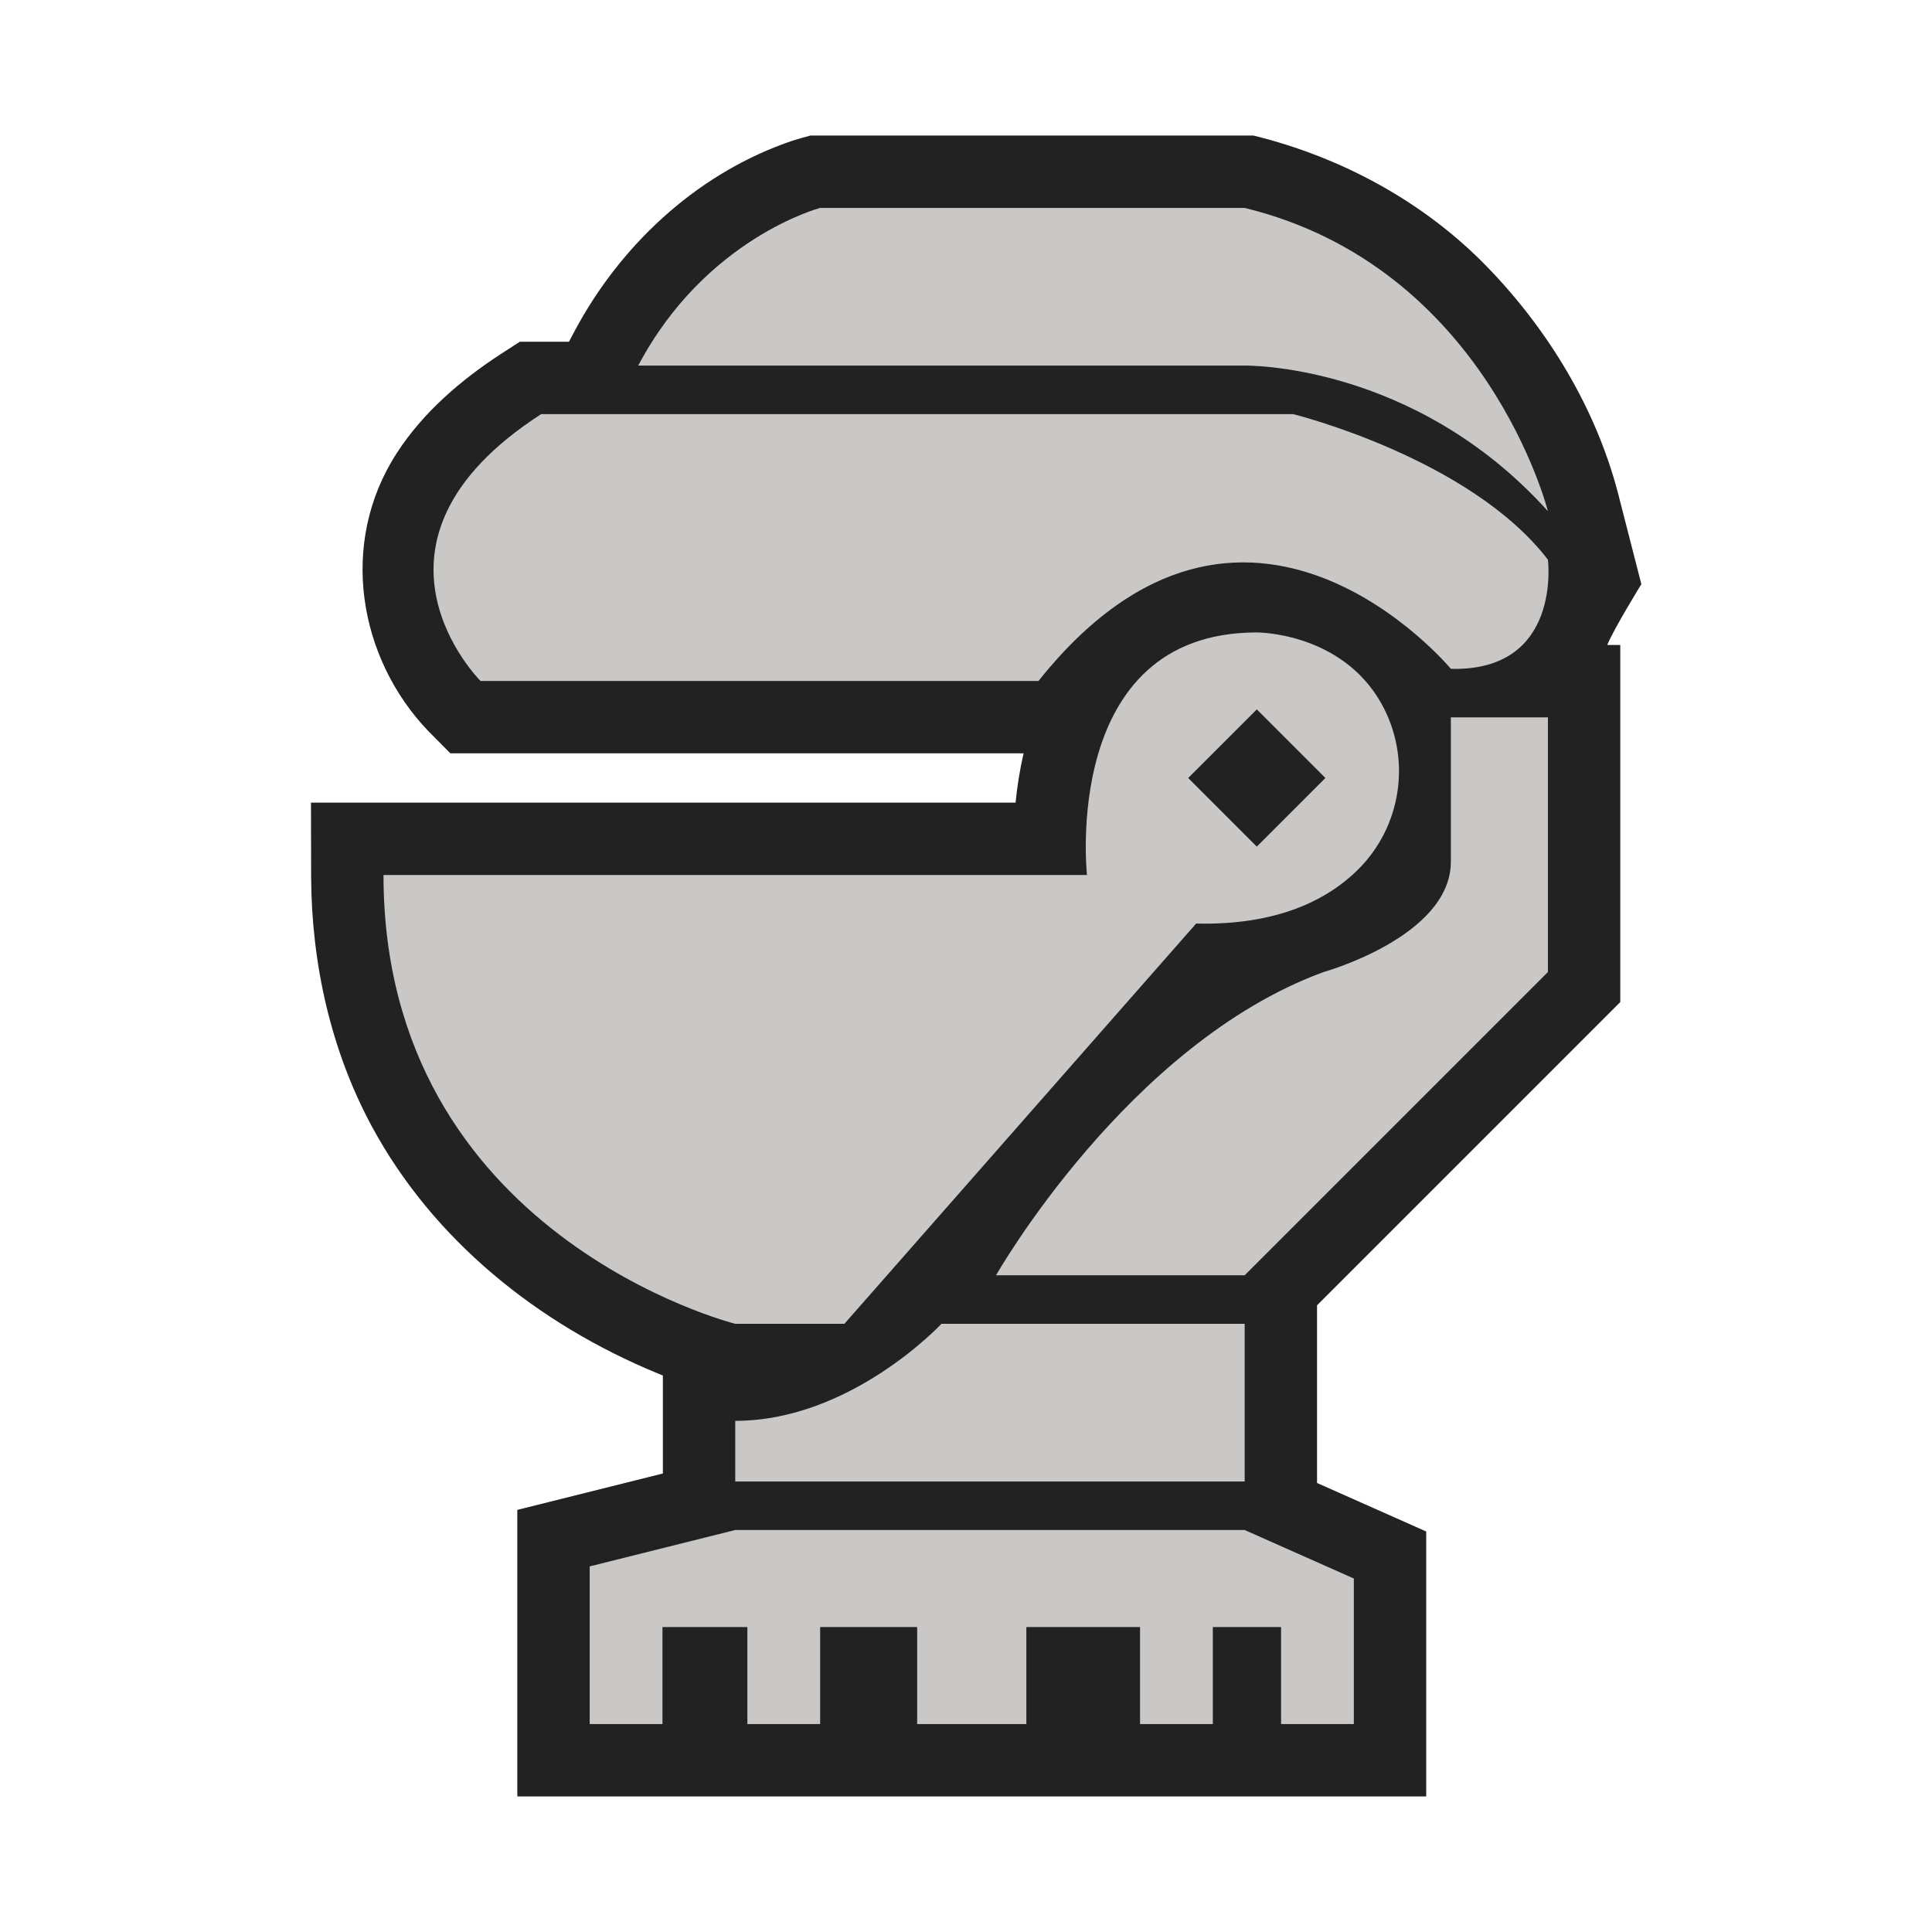
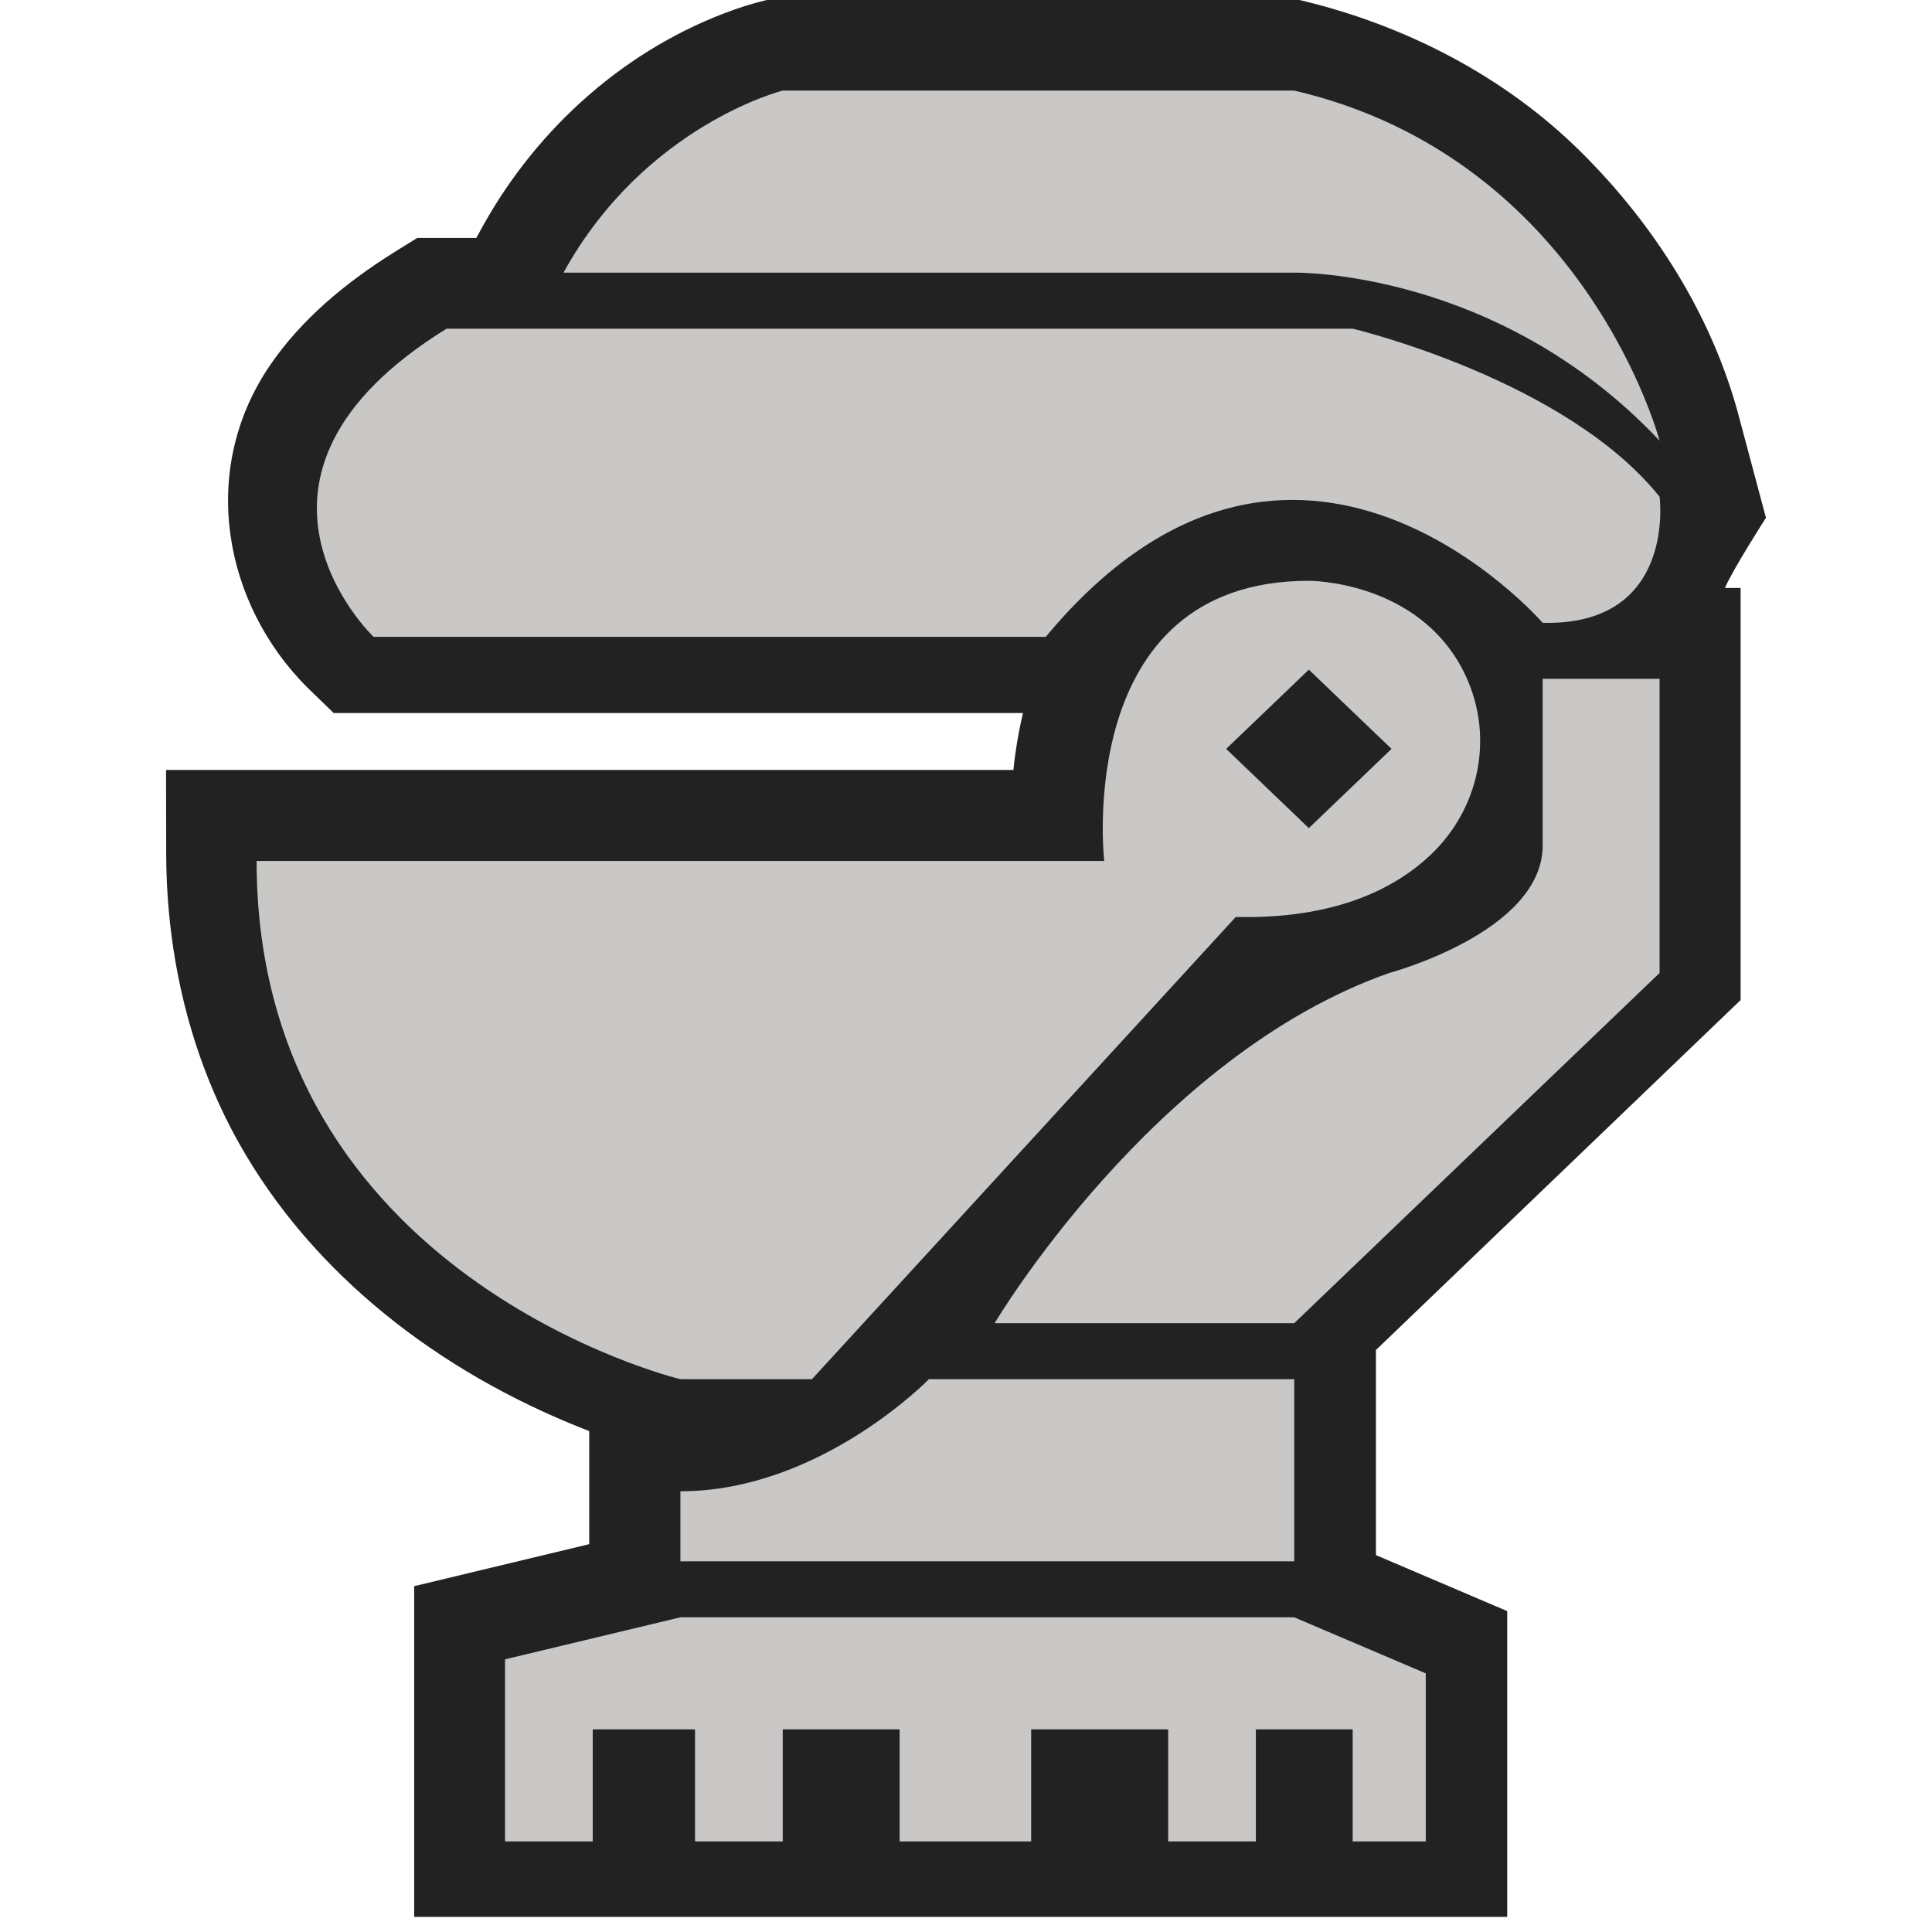
- <svg xmlns="http://www.w3.org/2000/svg" fill-rule="evenodd" stroke-linejoin="round" stroke-miterlimit="1.414" clip-rule="evenodd" viewBox="0 0 512 512">
-   <style>
-     .base { fill: #cac8c6; }
-     .outline { fill: #222222; }
-   </style>
-   <path class="outline" d="M137.094 400.136l38.573-9.643v-25.971c-.488-.197-.975-.393-1.462-.593-31.523-13.003-59.375-35.213-75.703-65.498-10.84-20.11-15.92-43.046-16.049-65.906l-.04-19.813h186.724a106.42 106.42 0 0 1 2.117-13.069H119.356l-5.711-5.759-.202-.205c-18.244-19.08-23.874-49.5-8.307-73.585 6.956-10.763 16.89-19.3 27.527-26.234l5.09-3.294h13.02l1.652-3.109c11.946-22.233 31.471-40.63 55.388-49.398a58.6 58.6 0 0 1 4.312-1.413l2.653-.724H332.17c23.432 5.75 45.343 17.636 62.085 34.945 16.128 16.676 28.607 37.295 34.508 59.725l6.213 24.221s-7.358 11.937-9.037 16.112h3.451v94.627l-80.359 80.359v47.093l28.93 12.857v70.217H137.094v-75.942z" />
-   <path id="base" class="base" d="M156.275 415.11l38.572-9.642h135.004l28.929 12.857v38.573h-19.286v-25.715h-18.081v25.715h-19.286v-25.715h-30.135v25.715h-28.93v-25.715h-25.714v25.715h-19.286v-25.715h-22.5v25.715h-19.287V415.11zm93.217-64.286h80.359v41.786H194.847v-16.07c30.702 0 54.616-25.684 54.645-25.715zm-25.715 0h-28.93s-93.216-23.339-93.216-118.932h186.433s-7.05-64.287 45-64.287c0 0 22.214-.142 32.931 18.68 8.207 14.538 5.591 32.781-6.372 44.428-7.973 7.77-21.13 14.541-42.63 14.037l-93.216 106.074zm106.074-12.858h-65.895s34.874-61.343 86.788-80.359c0 0 33.338-9.27 33.75-28.929v-38.572h25.716v67.501l-80.36 80.36zm21.397-131.789l-18.183-18.183-18.183 18.183 18.183 18.184 18.183-18.184zm-76.042-25.714h-147.86s-36.783-36.63 16.072-70.716h199.29s46.79 11.586 67.502 38.572c0 0 3.798 29.667-25.715 28.93 0 0-54.462-65.559-109.289 3.214zm54.645-125.36c64.067 15.604 80.359 80.359 80.359 80.359-35.555-39.42-80.305-38.573-80.36-38.573H169.134c17.85-33.796 48.178-41.778 48.215-41.786h112.503z" />
+ <svg xmlns="http://www.w3.org/2000/svg" width="100px" height="100px" viewBox="0 0 100 100" version="1.1">
+   <defs />
+   <g id="*/icons/head" stroke="none" stroke-width="1" fill="none" fill-rule="evenodd">
+     <g id="head" transform="translate(8.59375, 0)">
+       <path d="M12.844,82.1 L21.904,79.926 L21.904,74.072 C21.79,74.028 21.675,73.984 21.561,73.938 C14.156,71.007 7.614,66.001 3.779,59.174 C1.233,54.641 0.04,49.471 0.009,44.318 L0,39.852 L43.859,39.852 C43.961,38.861 44.127,37.877 44.356,36.906 L8.677,36.906 L7.336,35.607 L7.289,35.561 C3.003,31.26 1.681,24.403 5.337,18.974 C6.971,16.548 9.305,14.623 11.803,13.06 L12.999,12.318 L16.057,12.318 L16.445,11.617 C19.251,6.605 23.837,2.458 29.455,0.482 C29.788,0.363 30.126,0.257 30.468,0.163 L31.091,0 L58.665,0 C64.169,1.296 69.315,3.975 73.248,7.877 C77.036,11.636 79.967,16.284 81.353,21.34 L82.812,26.8 C82.812,26.8 81.084,29.491 80.69,30.432 L81.5,30.432 L81.5,51.763 L62.625,69.877 L62.625,80.492 L69.42,83.391 L69.42,99.219 L12.844,99.219 L12.844,82.1 Z" id="Shape" fill="#222222" />
+       <path d="M26.624,83.712 L58.395,83.712 L65.203,86.612 L65.203,95.312 L61.421,95.312 L61.421,89.512 L56.409,89.512 L56.409,95.312 L51.871,95.312 L51.871,89.512 L44.779,89.512 L44.779,95.312 L37.971,95.312 L37.971,89.512 L31.92,89.512 L31.92,95.312 L27.381,95.312 L27.381,89.512 L22.086,89.512 L22.086,95.312 L17.547,95.312 L17.547,85.887 L26.624,83.712 Z M58.395,71.387 L58.395,80.812 L26.624,80.812 L26.624,77.188 C33.849,77.188 39.477,71.395 39.484,71.388 L58.395,71.387 Z M33.432,71.387 L26.624,71.387 C26.624,71.387 4.688,66.123 4.688,44.562 L48.561,44.562 C48.561,44.562 46.902,30.062 59.151,30.062 C59.151,30.062 64.379,30.03 66.901,34.276 C68.832,37.555 68.217,41.669 65.402,44.296 C63.525,46.049 60.429,47.576 55.369,47.462 L33.432,71.387 Z M42.888,68.488 C42.888,68.488 51.095,54.651 63.312,50.362 C63.312,50.362 71.158,48.271 71.254,43.837 L71.254,35.137 L77.306,35.137 L77.306,50.362 L58.395,68.488 L42.888,68.488 Z M63.431,38.762 L59.152,34.661 L54.872,38.762 L59.152,42.864 L63.431,38.762 Z M45.535,32.962 L10.739,32.962 C10.739,32.962 2.083,24.701 14.521,17.012 L61.421,17.012 C61.421,17.012 72.432,19.626 77.306,25.712 C77.306,25.712 78.2,32.404 71.255,32.238 C71.255,32.238 58.438,17.451 45.535,32.962 Z M77.306,22.812 C68.939,13.921 58.408,14.112 58.395,14.112 L20.573,14.112 C24.774,6.49 31.911,4.689 31.92,4.688 L58.395,4.688 C73.472,8.207 77.306,22.812 77.306,22.812 Z" id="base" fill="#CAC8C6" />
+     </g>
+   </g>
</svg>
